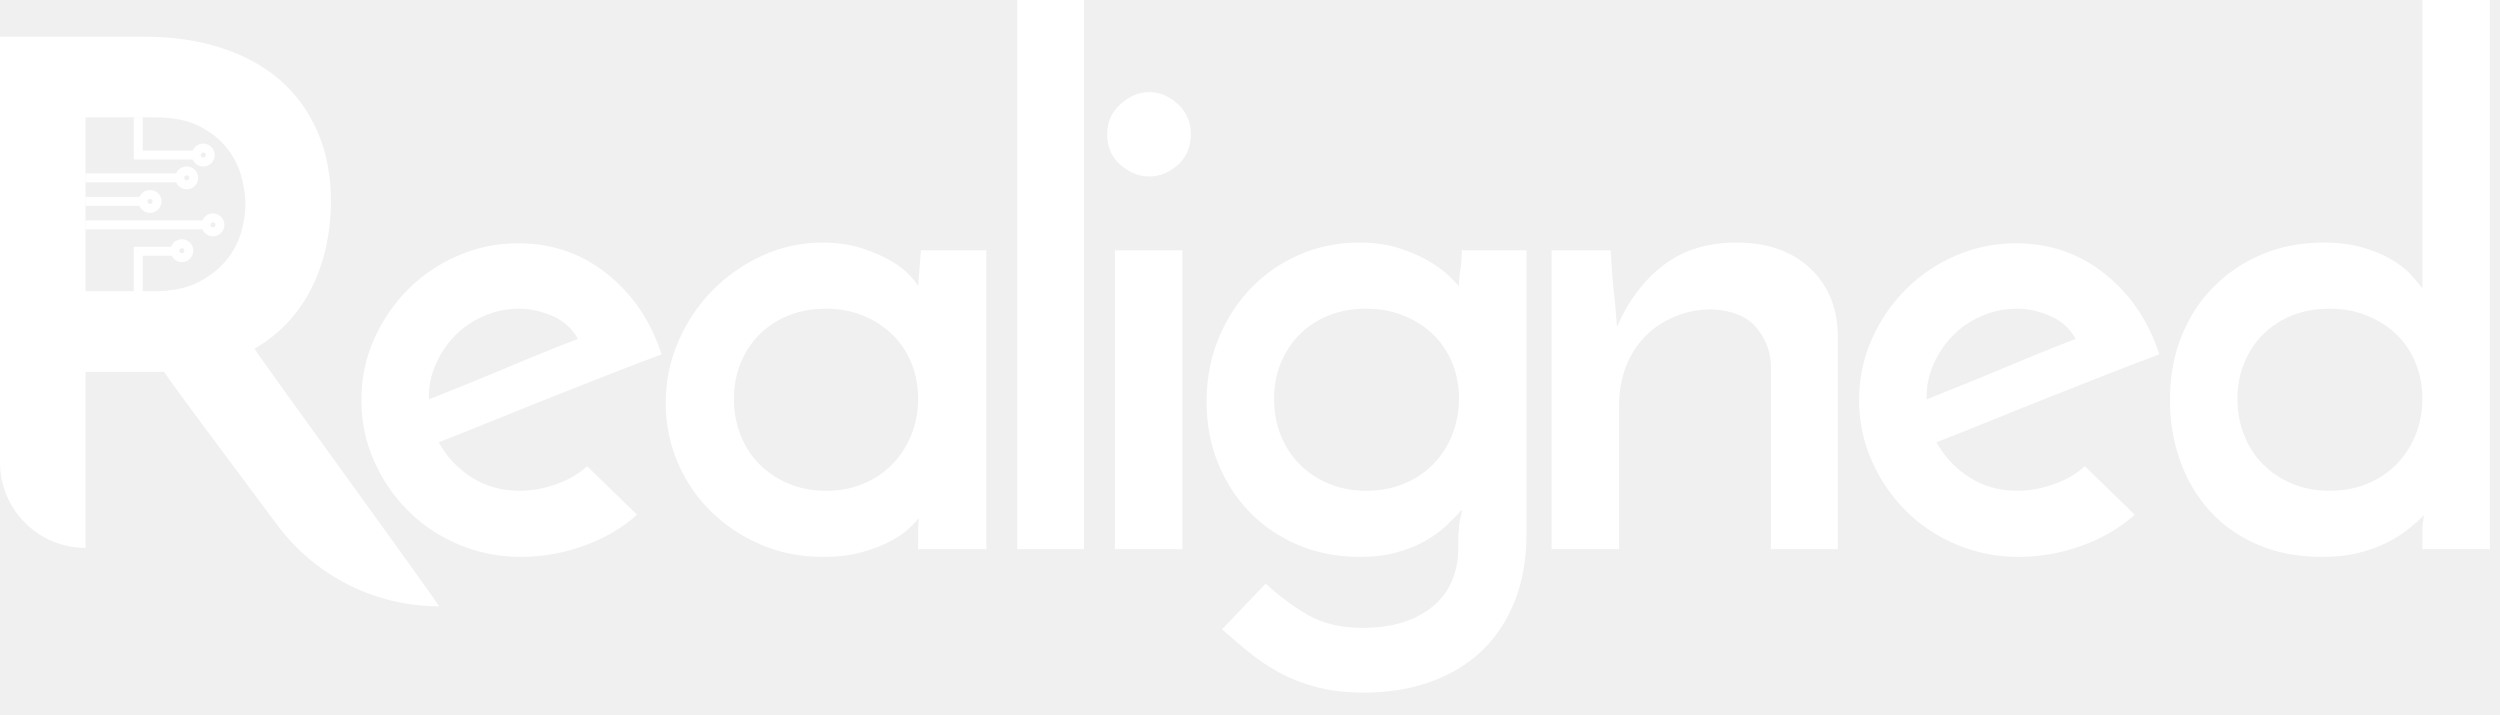
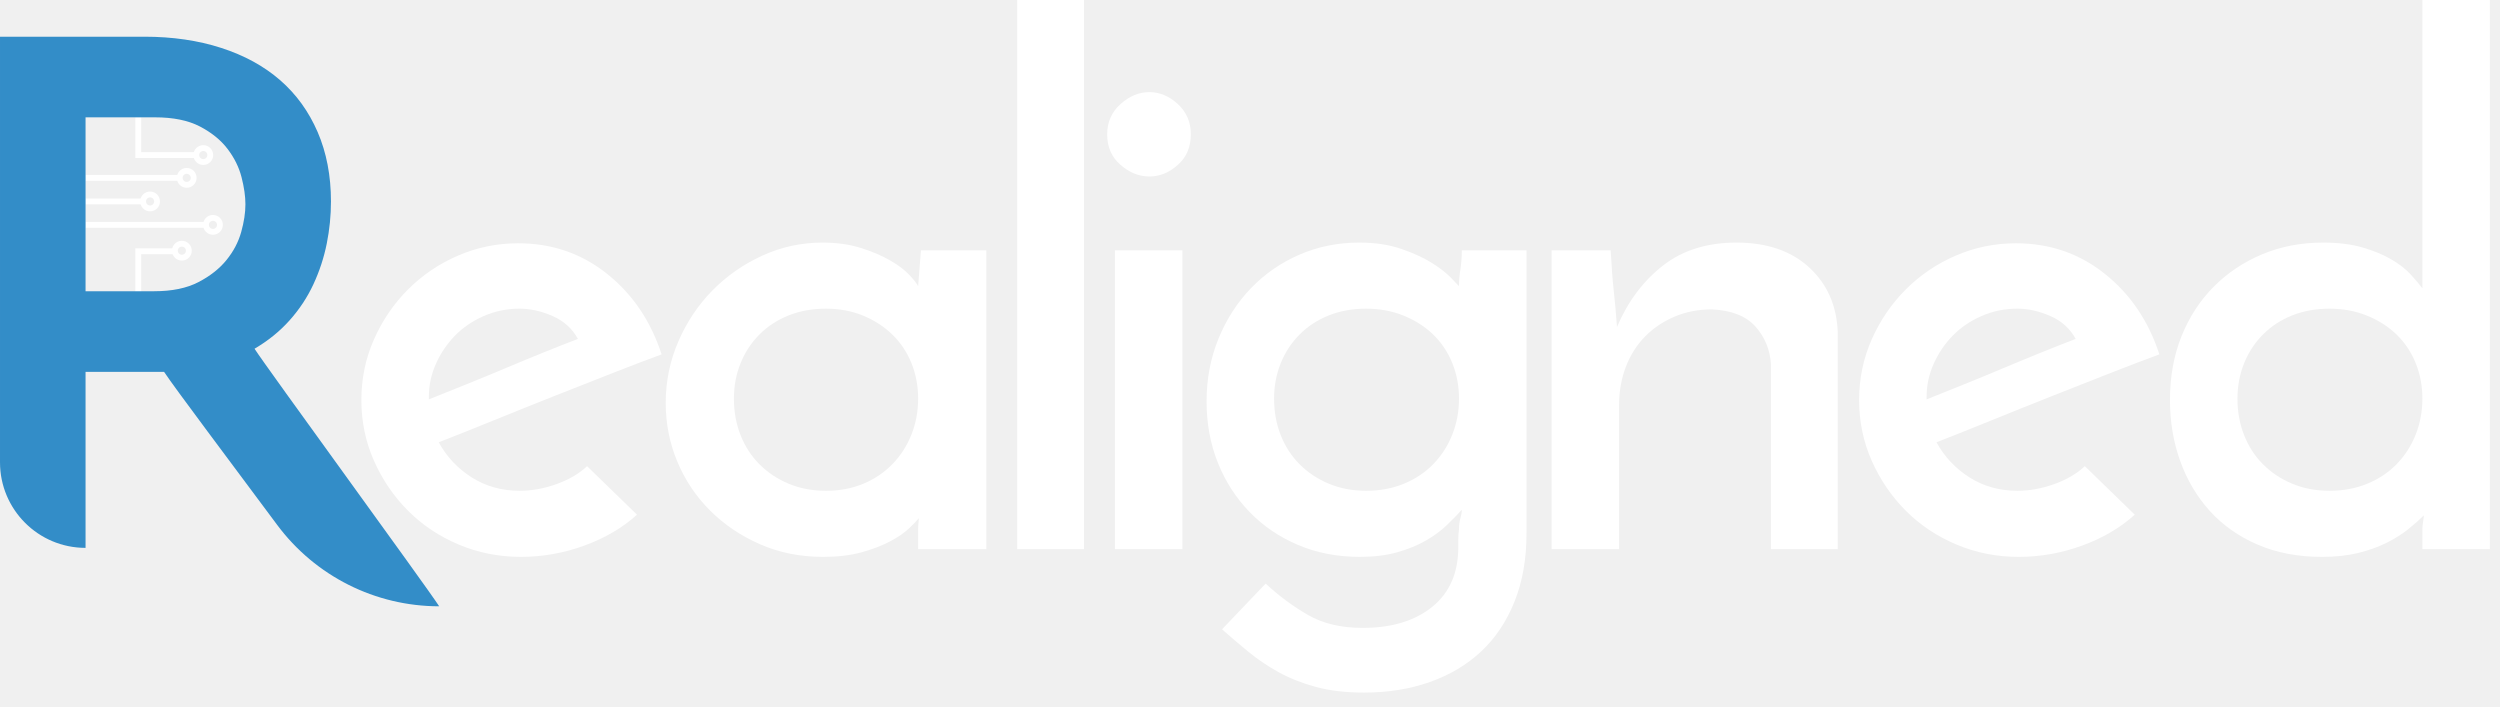
- <svg xmlns="http://www.w3.org/2000/svg" width="140" height="40" viewBox="0 0 140 40" fill="none">
-   <path fill-rule="evenodd" clip-rule="evenodd" d="M32.364 18.979C32.049 18.402 31.577 17.975 30.947 17.699C30.317 17.424 29.7 17.286 29.096 17.286C28.388 17.286 27.718 17.424 27.088 17.699C26.458 17.975 25.92 18.343 25.474 18.802C25.027 19.262 24.673 19.786 24.411 20.377C24.148 20.967 24.017 21.578 24.017 22.208V22.365C24.673 22.103 25.375 21.821 26.123 21.519C26.872 21.217 27.62 20.908 28.368 20.593C29.116 20.278 29.831 19.983 30.514 19.707C31.196 19.432 31.813 19.189 32.364 18.979V18.979ZM35.672 28.823C34.858 29.558 33.874 30.136 32.719 30.555C31.563 30.975 30.382 31.185 29.175 31.185C27.941 31.185 26.779 30.955 25.69 30.496C24.601 30.037 23.656 29.407 22.855 28.606C22.054 27.806 21.418 26.874 20.946 25.811C20.473 24.747 20.237 23.612 20.237 22.405C20.237 21.198 20.473 20.062 20.946 18.999C21.418 17.935 22.054 17.004 22.855 16.203C23.656 15.402 24.588 14.773 25.651 14.313C26.714 13.854 27.836 13.624 29.017 13.624C30.907 13.624 32.567 14.195 33.998 15.337C35.429 16.479 36.446 17.982 37.05 19.845C36.262 20.134 35.35 20.482 34.313 20.889C33.276 21.296 32.193 21.722 31.065 22.168C29.936 22.615 28.807 23.068 27.679 23.527C26.55 23.986 25.513 24.4 24.568 24.767C25.014 25.581 25.631 26.238 26.419 26.736C27.206 27.235 28.098 27.484 29.096 27.484C29.779 27.484 30.468 27.36 31.163 27.11C31.858 26.861 32.43 26.526 32.877 26.106L35.672 28.823Z" fill="white" />
-   <path fill-rule="evenodd" clip-rule="evenodd" d="M41.1 22.326C41.1 23.061 41.224 23.743 41.474 24.373C41.723 25.003 42.077 25.548 42.537 26.007C42.996 26.467 43.541 26.828 44.171 27.09C44.801 27.353 45.496 27.484 46.258 27.484C47.019 27.484 47.715 27.353 48.345 27.09C48.975 26.828 49.519 26.46 49.979 25.988C50.438 25.515 50.792 24.964 51.042 24.334C51.291 23.704 51.416 23.035 51.416 22.326C51.416 21.617 51.291 20.955 51.042 20.337C50.792 19.721 50.438 19.189 49.979 18.742C49.519 18.297 48.975 17.942 48.345 17.68C47.715 17.417 47.019 17.286 46.258 17.286C45.496 17.286 44.801 17.411 44.171 17.66C43.541 17.91 42.996 18.264 42.537 18.723C42.077 19.183 41.723 19.721 41.474 20.337C41.224 20.955 41.1 21.617 41.1 22.326M37.28 22.562C37.28 21.355 37.517 20.206 37.989 19.117C38.462 18.028 39.098 17.076 39.898 16.262C40.699 15.449 41.631 14.799 42.694 14.313C43.757 13.828 44.88 13.585 46.061 13.585C46.848 13.585 47.557 13.683 48.187 13.88C48.817 14.077 49.361 14.307 49.821 14.569C50.28 14.832 50.641 15.101 50.904 15.376C51.166 15.652 51.337 15.868 51.416 16.026L51.573 14.018H55.235V30.752H51.416V29.65C51.416 29.519 51.422 29.394 51.435 29.276C51.449 29.157 51.455 29.072 51.455 29.02C51.35 29.151 51.166 29.341 50.904 29.591C50.641 29.84 50.287 30.083 49.841 30.319C49.394 30.555 48.863 30.758 48.246 30.929C47.629 31.1 46.913 31.185 46.1 31.185C44.814 31.185 43.632 30.949 42.556 30.476C41.48 30.004 40.548 29.374 39.761 28.586C38.973 27.799 38.363 26.887 37.93 25.85C37.497 24.813 37.28 23.717 37.28 22.562" fill="white" />
-   <mask id="mask0_2185_1231" style="mask-type:alpha" maskUnits="userSpaceOnUse" x="0" y="0" width="140" height="40">
-     <path fill-rule="evenodd" clip-rule="evenodd" d="M0 39.537H140V0H0V39.537Z" fill="white" />
+ <svg xmlns="http://www.w3.org/2000/svg" width="432" height="122" viewBox="0 0 432 122" fill="none">
+   <path fill-rule="evenodd" clip-rule="evenodd" d="M99.867 58.563C98.895 56.782 97.437 55.465 95.493 54.614C93.549 53.764 91.645 53.338 89.783 53.338C87.596 53.338 85.53 53.764 83.586 54.614C81.642 55.465 79.981 56.6 78.604 58.016C77.226 59.435 76.133 61.054 75.324 62.876C74.513 64.699 74.109 66.582 74.109 68.526V69.012C76.133 68.203 78.301 67.332 80.609 66.4C82.918 65.47 85.226 64.517 87.534 63.544C89.843 62.573 92.049 61.661 94.157 60.811C96.262 59.96 98.166 59.212 99.867 58.563ZM110.073 88.938C107.561 91.207 104.524 92.989 100.96 94.284C97.395 95.579 93.75 96.228 90.025 96.228C86.217 96.228 82.633 95.518 79.273 94.102C75.91 92.686 72.994 90.742 70.525 88.27C68.053 85.8 66.09 82.924 64.632 79.644C63.174 76.363 62.445 72.86 62.445 69.134C62.445 65.409 63.174 61.904 64.632 58.624C66.09 55.343 68.053 52.469 70.525 49.998C72.994 47.527 75.871 45.584 79.151 44.166C82.431 42.749 85.894 42.039 89.539 42.039C95.371 42.039 100.493 43.801 104.909 47.324C109.323 50.848 112.461 55.486 114.325 61.236C111.895 62.128 109.08 63.201 105.881 64.456C102.68 65.712 99.339 67.028 95.857 68.405C92.374 69.783 88.89 71.18 85.409 72.596C81.925 74.015 78.726 75.29 75.81 76.424C77.186 78.935 79.091 80.961 81.52 82.499C83.95 84.038 86.703 84.807 89.783 84.807C91.888 84.807 94.014 84.424 96.161 83.653C98.306 82.884 100.068 81.851 101.447 80.555L110.073 88.938Z" fill="white" />
+   <path fill-rule="evenodd" clip-rule="evenodd" d="M126.821 68.891C126.821 71.16 127.205 73.265 127.975 75.209C128.744 77.153 129.838 78.835 131.256 80.251C132.672 81.669 134.354 82.784 136.298 83.593C138.242 84.403 140.387 84.808 142.738 84.808C145.086 84.808 147.233 84.403 149.177 83.593C151.121 82.784 152.801 81.648 154.219 80.19C155.635 78.732 156.729 77.032 157.5 75.087C158.269 73.143 158.654 71.078 158.654 68.891C158.654 66.704 158.269 64.66 157.5 62.755C156.729 60.853 155.635 59.213 154.219 57.834C152.801 56.458 151.121 55.365 149.177 54.554C147.233 53.745 145.086 53.339 142.738 53.339C140.387 53.339 138.242 53.724 136.298 54.493C134.354 55.264 132.672 56.357 131.256 57.774C129.838 59.192 128.744 60.853 127.975 62.755C127.205 64.66 126.821 66.704 126.821 68.891ZM115.036 69.62C115.036 65.895 115.765 62.351 117.223 58.989C118.681 55.628 120.644 52.692 123.115 50.18C125.585 47.67 128.462 45.665 131.742 44.166C135.022 42.668 138.485 41.918 142.13 41.918C144.56 41.918 146.747 42.222 148.691 42.829C150.635 43.437 152.315 44.147 153.734 44.955C155.15 45.766 156.264 46.596 157.074 47.446C157.883 48.297 158.411 48.965 158.654 49.451L159.14 43.254H170.44V94.892H158.654V91.49C158.654 91.086 158.673 90.7 158.715 90.336C158.755 89.971 158.776 89.709 158.776 89.546C158.451 89.952 157.883 90.539 157.074 91.308C156.264 92.078 155.171 92.827 153.794 93.556C152.416 94.285 150.776 94.911 148.873 95.439C146.969 95.965 144.761 96.228 142.252 96.228C138.282 96.228 134.637 95.499 131.317 94.041C127.994 92.583 125.12 90.64 122.69 88.209C120.26 85.78 118.377 82.966 117.04 79.765C115.704 76.566 115.036 73.185 115.036 69.62Z" fill="white" />
+   <mask id="mask0_279_541" style="mask-type:luminance" maskUnits="userSpaceOnUse" x="0" y="0" width="432" height="122">
+     <path fill-rule="evenodd" clip-rule="evenodd" d="M0 122H432V0H0V122Z" fill="white" />
  </mask>
-   <g mask="url(#mask0_2185_1231)">
-     <path fill-rule="evenodd" clip-rule="evenodd" d="M56.965 30.752H60.705V0H56.965V30.752Z" fill="white" />
-     <path fill-rule="evenodd" clip-rule="evenodd" d="M62.435 30.752H66.215V14.018H62.435V30.752ZM62.002 7.521C62.002 6.839 62.251 6.274 62.75 5.828C63.249 5.382 63.787 5.158 64.365 5.158C64.942 5.158 65.473 5.382 65.959 5.828C66.445 6.274 66.687 6.839 66.687 7.521C66.687 8.23 66.445 8.801 65.959 9.234C65.473 9.667 64.942 9.883 64.365 9.883C63.787 9.883 63.249 9.667 62.75 9.234C62.251 8.801 62.002 8.23 62.002 7.521V7.521Z" fill="white" />
-     <path fill-rule="evenodd" clip-rule="evenodd" d="M71.348 22.326C71.348 23.061 71.473 23.743 71.722 24.373C71.972 25.003 72.326 25.548 72.786 26.007C73.245 26.467 73.789 26.828 74.42 27.09C75.05 27.353 75.745 27.484 76.506 27.484C77.268 27.484 77.97 27.353 78.613 27.09C79.256 26.828 79.807 26.46 80.267 25.988C80.726 25.515 81.08 24.964 81.33 24.334C81.579 23.704 81.704 23.035 81.704 22.326C81.704 21.617 81.579 20.955 81.33 20.337C81.08 19.721 80.726 19.189 80.267 18.742C79.807 18.297 79.256 17.942 78.613 17.68C77.97 17.417 77.268 17.286 76.506 17.286C75.745 17.286 75.05 17.411 74.42 17.66C73.789 17.91 73.245 18.264 72.786 18.723C72.326 19.183 71.972 19.721 71.722 20.337C71.473 20.955 71.348 21.617 71.348 22.326M67.569 22.483C67.569 21.223 67.791 20.049 68.238 18.959C68.684 17.87 69.294 16.925 70.069 16.124C70.843 15.324 71.748 14.701 72.786 14.254C73.822 13.808 74.932 13.585 76.113 13.585C77.005 13.585 77.792 13.703 78.475 13.939C79.158 14.175 79.728 14.438 80.188 14.726C80.647 15.016 81.001 15.291 81.251 15.553C81.501 15.816 81.651 15.973 81.704 16.026C81.704 15.737 81.73 15.422 81.783 15.081C81.835 14.74 81.862 14.386 81.862 14.018H85.484V29.886C85.484 31.303 85.261 32.569 84.815 33.686C84.368 34.801 83.745 35.733 82.944 36.481C82.144 37.229 81.186 37.8 80.07 38.194C78.954 38.588 77.727 38.785 76.389 38.785C75.365 38.785 74.465 38.679 73.691 38.47C72.917 38.259 72.221 37.983 71.604 37.643C70.987 37.301 70.423 36.92 69.911 36.501C69.399 36.081 68.907 35.66 68.435 35.241L70.876 32.682C71.611 33.364 72.398 33.947 73.239 34.434C74.078 34.919 75.102 35.162 76.31 35.162C77.937 35.162 79.237 34.768 80.208 33.981C81.179 33.193 81.665 32.077 81.665 30.634V30.181C81.665 30.011 81.677 29.834 81.704 29.65C81.704 29.413 81.73 29.204 81.783 29.02C81.835 28.836 81.862 28.679 81.862 28.547C81.625 28.81 81.343 29.098 81.015 29.413C80.686 29.728 80.293 30.017 79.834 30.28C79.374 30.542 78.843 30.758 78.239 30.929C77.635 31.1 76.94 31.185 76.152 31.185C74.892 31.185 73.737 30.962 72.687 30.516C71.637 30.07 70.731 29.453 69.97 28.665C69.208 27.878 68.618 26.959 68.198 25.909C67.778 24.86 67.569 23.717 67.569 22.483" fill="white" />
-     <path fill-rule="evenodd" clip-rule="evenodd" d="M86.889 14.018H90.197C90.249 14.963 90.308 15.731 90.374 16.321C90.439 16.912 90.498 17.575 90.551 18.31C91.155 16.892 92.008 15.75 93.11 14.884C94.213 14.018 95.591 13.585 97.245 13.585C98.951 13.585 100.309 14.051 101.32 14.982C102.33 15.914 102.862 17.128 102.915 18.625V30.752H99.174V20.396C99.121 19.583 98.833 18.88 98.308 18.29C97.783 17.699 96.969 17.378 95.867 17.325C95.105 17.325 94.403 17.463 93.76 17.739C93.117 18.014 92.566 18.388 92.107 18.861C91.647 19.333 91.293 19.898 91.043 20.554C90.794 21.21 90.669 21.919 90.669 22.68V30.752H86.889V14.018Z" fill="white" />
-     <path fill-rule="evenodd" clip-rule="evenodd" d="M116.238 18.979C115.923 18.402 115.451 17.975 114.821 17.699C114.191 17.424 113.574 17.286 112.97 17.286C112.262 17.286 111.592 17.424 110.963 17.699C110.332 17.975 109.794 18.343 109.348 18.802C108.901 19.262 108.547 19.786 108.285 20.377C108.022 20.967 107.891 21.578 107.891 22.208V22.365C108.547 22.103 109.25 21.821 109.998 21.519C110.746 21.217 111.494 20.908 112.242 20.593C112.99 20.278 113.705 19.983 114.388 19.707C115.07 19.432 115.688 19.189 116.238 18.979V18.979ZM119.546 28.823C118.732 29.558 117.748 30.136 116.593 30.555C115.437 30.975 114.256 31.185 113.049 31.185C111.815 31.185 110.654 30.955 109.564 30.496C108.475 30.037 107.53 29.407 106.729 28.606C105.929 27.806 105.292 26.874 104.82 25.811C104.347 24.747 104.111 23.612 104.111 22.405C104.111 21.198 104.347 20.062 104.82 18.999C105.292 17.935 105.929 17.004 106.729 16.203C107.53 15.402 108.462 14.773 109.525 14.313C110.588 13.854 111.71 13.624 112.892 13.624C114.782 13.624 116.442 14.195 117.873 15.337C119.303 16.479 120.32 17.982 120.924 19.845C120.137 20.134 119.224 20.482 118.188 20.889C117.15 21.296 116.068 21.722 114.939 22.168C113.81 22.615 112.681 23.068 111.553 23.527C110.424 23.986 109.387 24.4 108.442 24.767C108.888 25.581 109.505 26.238 110.293 26.736C111.08 27.235 111.973 27.484 112.97 27.484C113.653 27.484 114.342 27.36 115.038 27.11C115.733 26.861 116.304 26.526 116.75 26.106L119.546 28.823Z" fill="white" />
-     <path fill-rule="evenodd" clip-rule="evenodd" d="M125.298 22.326C125.298 23.061 125.422 23.743 125.672 24.373C125.921 25.003 126.276 25.548 126.735 26.007C127.194 26.467 127.739 26.828 128.369 27.09C128.999 27.353 129.694 27.484 130.456 27.484C131.217 27.484 131.919 27.353 132.562 27.09C133.205 26.828 133.757 26.46 134.216 25.988C134.675 25.515 135.03 24.964 135.279 24.334C135.528 23.704 135.653 23.035 135.653 22.326C135.653 21.617 135.528 20.955 135.279 20.337C135.03 19.721 134.675 19.189 134.216 18.742C133.757 18.297 133.205 17.942 132.562 17.68C131.919 17.417 131.217 17.286 130.456 17.286C129.694 17.286 128.999 17.411 128.369 17.66C127.739 17.91 127.194 18.264 126.735 18.723C126.276 19.183 125.921 19.721 125.672 20.337C125.422 20.955 125.298 21.617 125.298 22.326M121.518 22.405C121.518 21.092 121.734 19.898 122.168 18.822C122.601 17.745 123.204 16.82 123.979 16.046C124.753 15.271 125.658 14.667 126.695 14.234C127.732 13.801 128.868 13.585 130.101 13.585C130.941 13.585 131.677 13.677 132.307 13.86C132.936 14.044 133.474 14.267 133.921 14.53C134.367 14.792 134.728 15.075 135.004 15.376C135.279 15.678 135.496 15.934 135.653 16.144V6.10352e-05H139.433V30.752H135.653V29.65C135.653 29.519 135.666 29.374 135.693 29.217C135.719 29.059 135.732 28.941 135.732 28.862C135.496 29.098 135.207 29.354 134.866 29.63C134.525 29.906 134.118 30.162 133.645 30.398C133.173 30.634 132.641 30.824 132.051 30.969C131.46 31.113 130.784 31.185 130.023 31.185C128.684 31.185 127.483 30.955 126.42 30.496C125.357 30.037 124.464 29.407 123.742 28.606C123.02 27.806 122.469 26.874 122.089 25.811C121.708 24.747 121.518 23.612 121.518 22.405" fill="white" />
-     <path d="M7.743 17.206V14.07H9.794" stroke="white" stroke-width="0.5" />
-     <path d="M7.743 6.571V8.683H10.994" stroke="white" stroke-width="0.5" />
-     <path d="M4.791 9.96H10.065" stroke="white" stroke-width="0.5" />
-     <path d="M4.791 11.28H8.013" stroke="white" stroke-width="0.5" />
-     <path d="M4.791 12.592H11.536" stroke="white" stroke-width="0.5" />
-     <path fill-rule="evenodd" clip-rule="evenodd" d="M10.575 14.038C10.575 14.254 10.4 14.429 10.184 14.429C9.969 14.429 9.794 14.254 9.794 14.038C9.794 13.822 9.969 13.648 10.184 13.648C10.4 13.648 10.575 13.822 10.575 14.038Z" stroke="white" stroke-width="0.5" />
-     <path fill-rule="evenodd" clip-rule="evenodd" d="M12.317 12.592C12.317 12.808 12.142 12.983 11.926 12.983C11.71 12.983 11.535 12.808 11.535 12.592C11.535 12.376 11.71 12.201 11.926 12.201C12.142 12.201 12.317 12.376 12.317 12.592Z" stroke="white" stroke-width="0.5" />
-     <path fill-rule="evenodd" clip-rule="evenodd" d="M8.795 11.28C8.795 11.496 8.62 11.671 8.404 11.671C8.188 11.671 8.013 11.496 8.013 11.28C8.013 11.065 8.188 10.89 8.404 10.89C8.62 10.89 8.795 11.065 8.795 11.28Z" stroke="white" stroke-width="0.5" />
-     <path fill-rule="evenodd" clip-rule="evenodd" d="M10.846 9.96C10.846 10.176 10.671 10.351 10.455 10.351C10.24 10.351 10.065 10.176 10.065 9.96C10.065 9.744 10.24 9.569 10.455 9.569C10.671 9.569 10.846 9.744 10.846 9.96Z" stroke="white" stroke-width="0.5" />
-     <path fill-rule="evenodd" clip-rule="evenodd" d="M11.775 8.683C11.775 8.899 11.6 9.074 11.384 9.074C11.168 9.074 10.993 8.899 10.993 8.683C10.993 8.467 11.168 8.292 11.384 8.292C11.6 8.292 11.775 8.467 11.775 8.683Z" stroke="white" stroke-width="0.5" />
-     <path fill-rule="evenodd" clip-rule="evenodd" d="M4.791 16.309H8.639C9.634 16.309 10.458 16.139 11.113 15.799C11.767 15.459 12.291 15.046 12.683 14.562C13.076 14.078 13.351 13.554 13.508 12.991C13.665 12.428 13.744 11.911 13.744 11.44C13.744 10.995 13.671 10.491 13.528 9.928C13.384 9.365 13.122 8.835 12.742 8.338C12.363 7.841 11.845 7.422 11.191 7.081C10.537 6.741 9.699 6.571 8.678 6.571H4.791V16.309ZM0 25.89V2.055H8.089C9.66 2.055 11.094 2.265 12.389 2.683C13.685 3.102 14.784 3.704 15.688 4.49C16.591 5.275 17.29 6.244 17.788 7.395C18.285 8.547 18.534 9.843 18.534 11.283C18.534 12.068 18.456 12.853 18.299 13.639C18.141 14.424 17.892 15.184 17.553 15.916C17.212 16.649 16.768 17.324 16.217 17.939C15.668 18.554 15.013 19.084 14.254 19.529C14.83 20.445 23.888 32.853 24.595 33.953C21.016 33.953 17.65 32.26 15.517 29.387C12.95 25.93 9.794 21.742 9.189 20.825H8.796H4.791V30.681C2.145 30.681 0 28.536 0 25.89V25.89Z" fill="white" />
+   <g mask="url(#mask0_279_541)">
+     <path fill-rule="evenodd" clip-rule="evenodd" d="M175.777 94.892H187.319V0H175.777V94.892Z" fill="white" />
+     <path fill-rule="evenodd" clip-rule="evenodd" d="M192.656 94.892H204.32V43.254H192.656V94.892ZM191.32 23.207C191.32 21.102 192.088 19.361 193.628 17.982C195.167 16.606 196.828 15.917 198.61 15.917C200.391 15.917 202.031 16.606 203.531 17.982C205.029 19.361 205.778 21.102 205.778 23.207C205.778 25.394 205.029 27.156 203.531 28.492C202.031 29.829 200.391 30.497 198.61 30.497C196.828 30.497 195.167 29.829 193.628 28.492C192.088 27.156 191.32 25.394 191.32 23.207Z" fill="white" />
+     <path fill-rule="evenodd" clip-rule="evenodd" d="M220.161 68.891C220.161 71.16 220.544 73.265 221.315 75.209C222.084 77.153 223.178 78.835 224.596 80.251C226.012 81.669 227.693 82.784 229.638 83.593C231.582 84.403 233.726 84.808 236.077 84.808C238.426 84.808 240.592 84.403 242.577 83.593C244.561 82.784 246.263 81.648 247.681 80.19C249.097 78.732 250.19 77.032 250.961 75.087C251.729 73.143 252.115 71.078 252.115 68.891C252.115 66.704 251.729 64.66 250.961 62.755C250.19 60.853 249.097 59.213 247.681 57.834C246.263 56.458 244.561 55.365 242.577 54.554C240.592 53.745 238.426 53.339 236.077 53.339C233.726 53.339 231.582 53.724 229.638 54.493C227.693 55.264 226.012 56.357 224.596 57.774C223.178 59.192 222.084 60.853 221.315 62.755C220.544 64.66 220.161 66.704 220.161 68.891ZM208.497 69.377C208.497 65.489 209.183 61.865 210.562 58.503C211.938 55.142 213.822 52.226 216.212 49.755C218.6 47.285 221.394 45.362 224.596 43.983C227.794 42.607 231.218 41.918 234.862 41.918C237.615 41.918 240.045 42.283 242.152 43.012C244.258 43.741 246.019 44.551 247.437 45.441C248.853 46.334 249.947 47.184 250.718 47.993C251.487 48.804 251.952 49.289 252.115 49.451C252.115 48.56 252.195 47.589 252.358 46.535C252.519 45.483 252.601 44.39 252.601 43.254H263.779V92.219C263.779 96.593 263.09 100.5 261.714 103.944C260.336 107.386 258.412 110.262 255.942 112.57C253.471 114.879 250.515 116.641 247.073 117.855C243.629 119.071 239.844 119.678 235.713 119.678C232.554 119.678 229.778 119.353 227.39 118.706C225 118.057 222.852 117.206 220.95 116.155C219.047 115.101 217.306 113.926 215.725 112.631C214.146 111.334 212.628 110.037 211.17 108.743L218.703 100.846C220.97 102.951 223.399 104.752 225.993 106.252C228.584 107.75 231.743 108.5 235.47 108.5C240.491 108.5 244.501 107.285 247.498 104.855C250.494 102.425 251.994 98.981 251.994 94.528V93.13C251.994 92.604 252.033 92.058 252.115 91.49C252.115 90.761 252.195 90.114 252.358 89.546C252.519 88.98 252.601 88.494 252.601 88.088C251.872 88.899 251.001 89.789 249.989 90.761C248.975 91.733 247.761 92.625 246.344 93.434C244.926 94.245 243.286 94.911 241.423 95.439C239.558 95.965 237.414 96.228 234.983 96.228C231.096 96.228 227.53 95.539 224.292 94.163C221.051 92.787 218.257 90.883 215.908 88.453C213.557 86.022 211.735 83.188 210.44 79.948C209.144 76.709 208.497 73.185 208.497 69.377Z" fill="white" />
+     <path fill-rule="evenodd" clip-rule="evenodd" d="M268.116 43.254H278.321C278.483 46.17 278.665 48.54 278.868 50.362C279.069 52.185 279.252 54.231 279.415 56.498C281.277 52.124 283.911 48.6 287.312 45.927C290.715 43.254 294.967 41.918 300.07 41.918C305.335 41.918 309.526 43.357 312.645 46.231C315.762 49.107 317.403 52.853 317.566 57.47V94.892H306.023V62.937C305.86 60.427 304.97 58.259 303.35 56.437C301.729 54.614 299.22 53.624 295.817 53.46C293.468 53.46 291.302 53.885 289.317 54.736C287.332 55.587 285.631 56.741 284.215 58.199C282.796 59.657 281.703 61.4 280.933 63.423C280.163 65.449 279.779 67.636 279.779 69.984V94.892H268.116V43.254Z" fill="white" />
+     <path fill-rule="evenodd" clip-rule="evenodd" d="M358.679 58.563C357.707 56.782 356.249 55.465 354.305 54.614C352.362 53.764 350.457 53.338 348.595 53.338C346.408 53.338 344.342 53.764 342.399 54.614C340.454 55.465 338.793 56.6 337.417 58.016C336.038 59.435 334.946 61.054 334.136 62.876C333.325 64.699 332.921 66.582 332.921 68.526V69.012C334.946 68.203 337.114 67.332 339.422 66.4C341.73 65.47 344.038 64.517 346.347 63.544C348.656 62.573 350.862 61.661 352.969 60.811C355.075 59.96 356.979 59.212 358.679 58.563ZM368.885 88.938C366.373 91.207 363.336 92.989 359.773 94.284C356.207 95.579 352.563 96.228 348.838 96.228C345.03 96.228 341.446 95.518 338.085 94.102C334.723 92.686 331.807 90.742 329.337 88.27C326.866 85.8 324.903 82.924 323.445 79.644C321.987 76.363 321.257 72.86 321.257 69.134C321.257 65.409 321.987 61.904 323.445 58.624C324.903 55.343 326.866 52.469 329.337 49.998C331.807 47.527 334.683 45.584 337.964 44.166C341.244 42.749 344.707 42.039 348.352 42.039C354.184 42.039 359.306 43.801 363.722 47.324C368.136 50.848 371.274 55.486 373.138 61.236C370.708 62.128 367.893 63.201 364.694 64.456C361.492 65.712 358.152 67.028 354.67 68.405C351.186 69.783 347.702 71.18 344.221 72.596C340.738 74.015 337.538 75.29 334.622 76.424C335.998 78.935 337.903 80.961 340.333 82.499C342.763 84.038 345.516 84.807 348.595 84.807C350.7 84.807 352.826 84.424 354.974 83.653C357.118 82.884 358.881 81.851 360.259 80.555L368.885 88.938Z" fill="white" />
+     <path fill-rule="evenodd" clip-rule="evenodd" d="M386.634 68.891C386.634 71.16 387.017 73.265 387.788 75.209C388.557 77.153 389.651 78.835 391.069 80.251C392.485 81.669 394.166 82.784 396.111 83.593C398.055 84.403 400.199 84.808 402.55 84.808C404.899 84.808 407.065 84.403 409.05 83.593C411.034 82.784 412.736 81.648 414.154 80.19C415.57 78.732 416.663 77.032 417.434 75.087C418.202 73.143 418.588 71.078 418.588 68.891C418.588 66.704 418.202 64.66 417.434 62.755C416.663 60.853 415.57 59.213 414.154 57.834C412.736 56.458 411.034 55.365 409.05 54.554C407.065 53.745 404.899 53.339 402.55 53.339C400.199 53.339 398.055 53.724 396.111 54.493C394.166 55.264 392.485 56.357 391.069 57.774C389.651 59.192 388.557 60.853 387.788 62.755C387.017 64.66 386.634 66.704 386.634 68.891ZM374.97 69.134C374.97 65.085 375.638 61.4 376.975 58.078C378.311 54.757 380.173 51.902 382.564 49.512C384.951 47.123 387.746 45.259 390.946 43.923C394.146 42.586 397.649 41.918 401.456 41.918C404.048 41.918 406.317 42.203 408.261 42.768C410.204 43.336 411.863 44.025 413.242 44.834C414.618 45.644 415.733 46.516 416.583 47.446C417.434 48.378 418.102 49.168 418.588 49.815V9.15527e-05H430.252V94.892H418.588V91.49C418.588 91.086 418.628 90.64 418.709 90.154C418.789 89.667 418.831 89.303 418.831 89.06C418.102 89.789 417.21 90.578 416.158 91.429C415.105 92.28 413.85 93.07 412.392 93.799C410.934 94.528 409.293 95.114 407.471 95.56C405.649 96.004 403.562 96.228 401.214 96.228C397.082 96.228 393.377 95.518 390.097 94.102C386.816 92.686 384.062 90.742 381.834 88.27C379.606 85.8 377.905 82.924 376.732 79.644C375.556 76.363 374.97 72.861 374.97 69.134Z" fill="white" />
+     <path d="M23.891 53.094V43.416H30.221" stroke="white" stroke-width="1.01" />
+     <path d="M23.891 20.275V26.793H33.923" stroke="white" stroke-width="1.01" />
+     <path d="M14.783 30.734H31.056" stroke="white" stroke-width="1.01" />
+     <path d="M14.783 34.808H24.727" stroke="white" stroke-width="1.01" />
+     <path d="M14.783 38.855H35.595" stroke="white" stroke-width="1.01" />
+     <path fill-rule="evenodd" clip-rule="evenodd" d="M32.632 43.318C32.632 43.984 32.092 44.524 31.426 44.524C30.76 44.524 30.22 43.984 30.22 43.318C30.22 42.652 30.76 42.112 31.426 42.112C32.092 42.112 32.632 42.652 32.632 43.318Z" stroke="white" stroke-width="1.01" />
+     <path fill-rule="evenodd" clip-rule="evenodd" d="M38.006 38.855C38.006 39.521 37.466 40.061 36.8 40.061C36.134 40.061 35.594 39.521 35.594 38.855C35.594 38.189 36.134 37.649 36.8 37.649C37.466 37.649 38.006 38.189 38.006 38.855Z" stroke="white" stroke-width="1.01" />
+     <path fill-rule="evenodd" clip-rule="evenodd" d="M27.139 34.808C27.139 35.474 26.599 36.014 25.933 36.014C25.267 36.014 24.727 35.474 24.727 34.808C24.727 34.142 25.267 33.602 25.933 33.602C26.599 33.602 27.139 34.142 27.139 34.808Z" stroke="white" stroke-width="1.01" />
+     <path fill-rule="evenodd" clip-rule="evenodd" d="M33.468 30.734C33.468 31.4 32.928 31.94 32.262 31.94C31.596 31.94 31.056 31.4 31.056 30.734C31.056 30.068 31.596 29.528 32.262 29.528C32.928 29.528 33.468 30.068 33.468 30.734Z" stroke="white" stroke-width="1.01" />
+     <path fill-rule="evenodd" clip-rule="evenodd" d="M36.334 26.793C36.334 27.459 35.794 27.999 35.129 27.999C34.462 27.999 33.922 27.459 33.922 26.793C33.922 26.127 34.462 25.587 35.129 25.587C35.794 25.587 36.334 26.127 36.334 26.793Z" stroke="white" stroke-width="1.01" />
+     <path fill-rule="evenodd" clip-rule="evenodd" d="M14.783 50.325H26.658C29.727 50.325 32.271 49.8 34.291 48.75C36.309 47.701 37.926 46.429 39.137 44.933C40.349 43.439 41.198 41.824 41.682 40.086C42.167 38.35 42.409 36.754 42.409 35.3C42.409 33.928 42.185 32.373 41.742 30.635C41.298 28.899 40.49 27.263 39.319 25.728C38.148 24.194 36.551 22.901 34.533 21.85C32.513 20.802 29.929 20.275 26.778 20.275H14.783V50.325ZM0.001 79.889V6.342H24.961C29.807 6.342 34.231 6.989 38.229 8.28C42.228 9.573 45.62 11.43 48.407 13.854C51.194 16.277 53.353 19.266 54.89 22.82C56.423 26.375 57.191 30.374 57.191 34.816C57.191 37.239 56.95 39.662 56.465 42.085C55.979 44.509 55.211 46.852 54.162 49.113C53.112 51.375 51.74 53.456 50.042 55.353C48.346 57.252 46.326 58.888 43.984 60.26C45.76 63.089 73.711 101.376 75.892 104.769C64.85 104.769 54.463 99.546 47.88 90.681C39.959 80.013 30.222 67.089 28.354 64.259H27.142H14.783V94.672C6.619 94.672 0.001 88.054 0.001 79.889Z" fill="#338DC8" />
  </g>
</svg>
